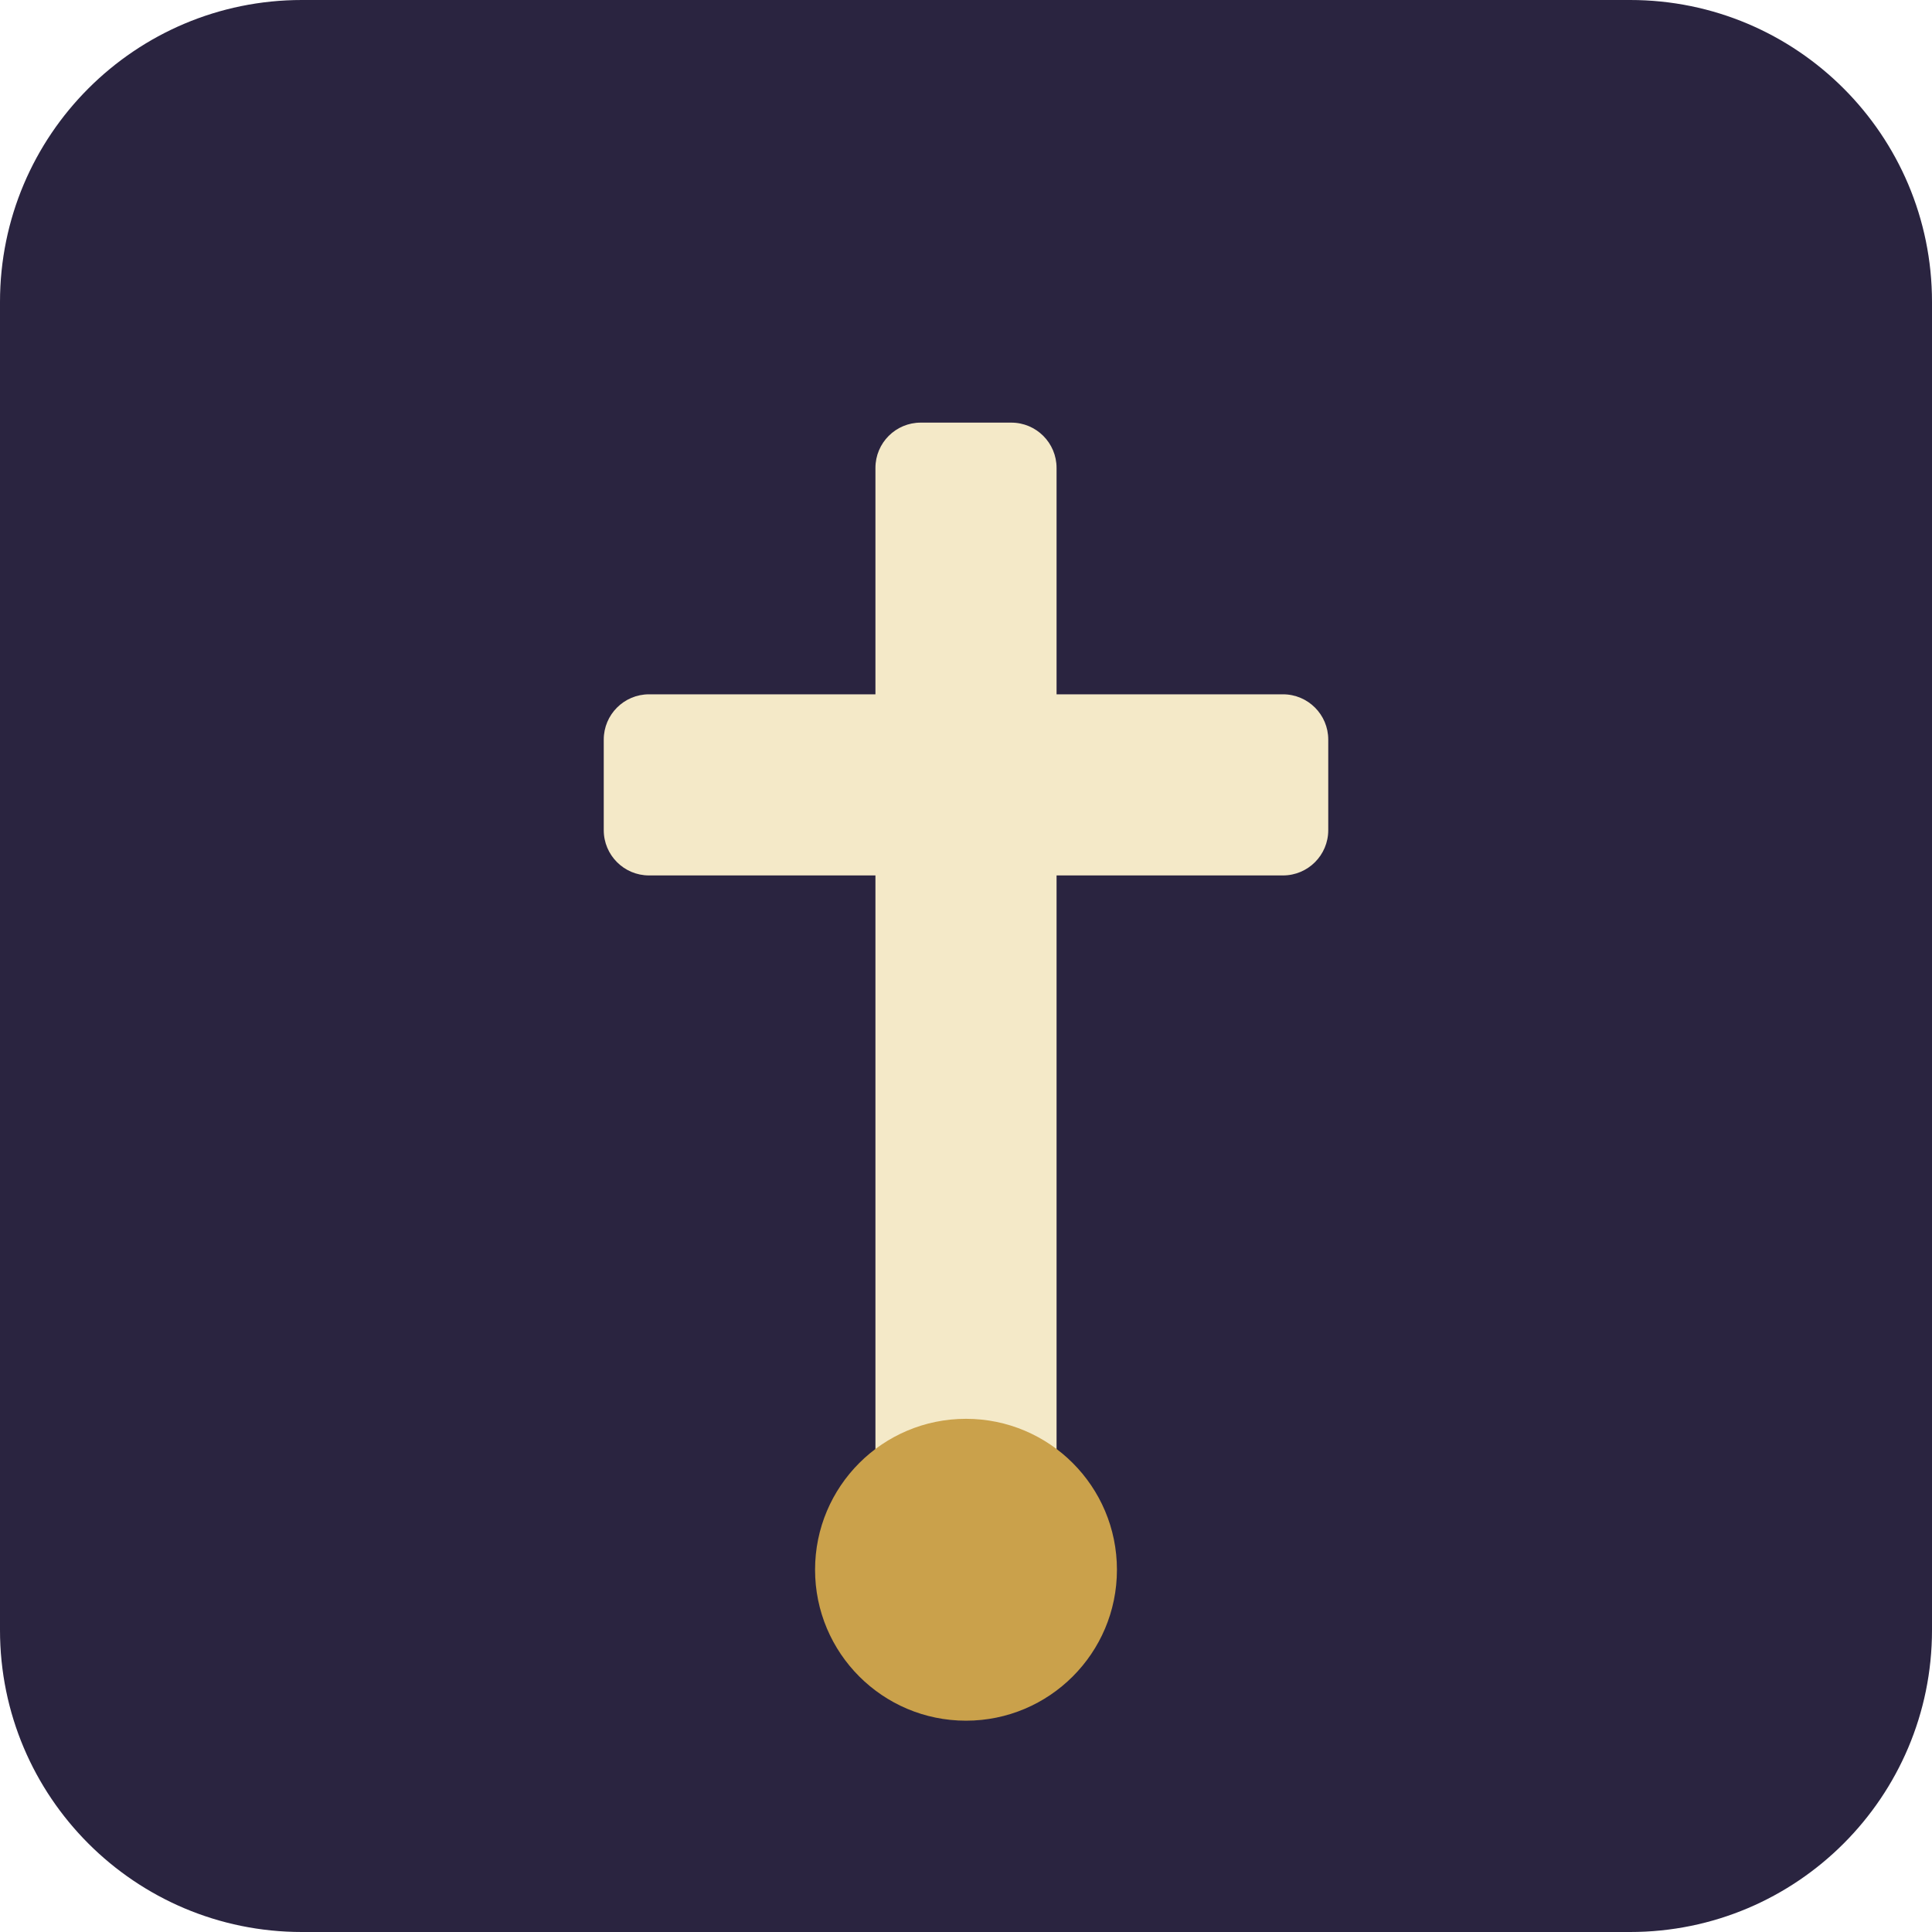
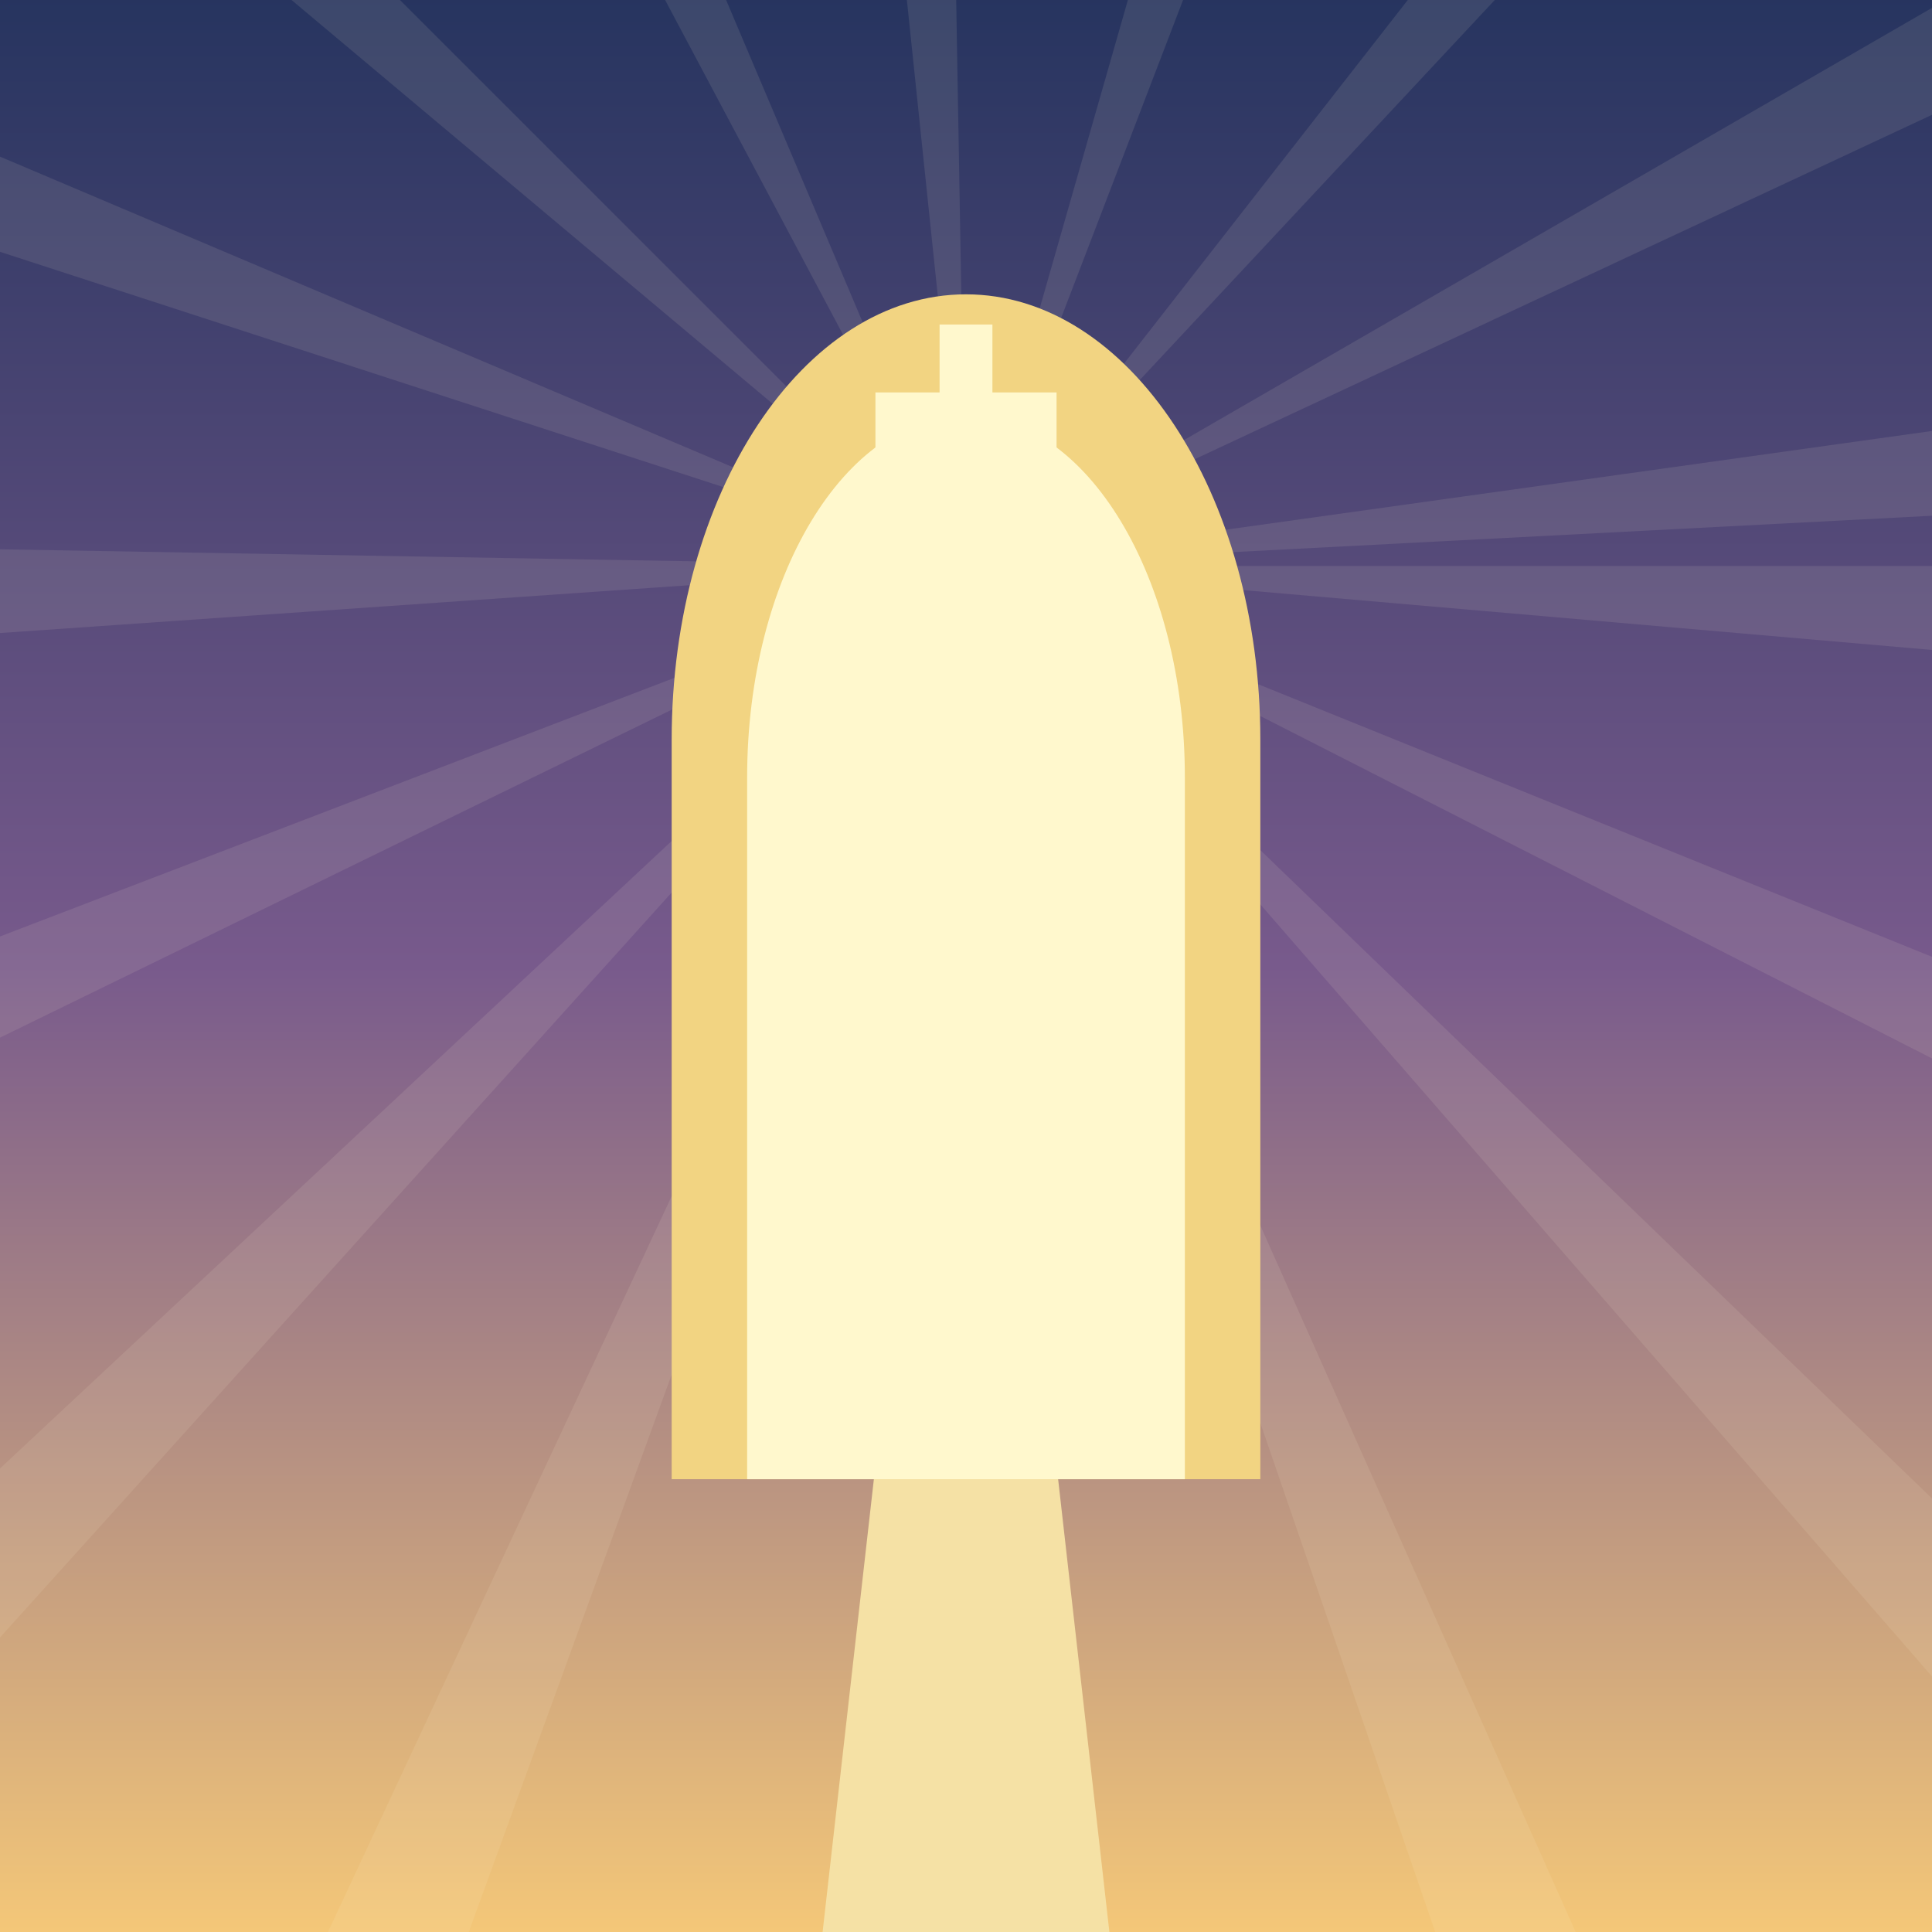
- <svg xmlns="http://www.w3.org/2000/svg" width="128" height="128" viewBox="0 0 128 128">
-   <rect width="128" height="128" rx="20" fill="#2a2440" />
-   <rect x="58" y="28" width="12" height="72" rx="3" fill="#f4e9c8" />
-   <rect x="40" y="46" width="48" height="12" rx="3" fill="#f4e9c8" />
-   <circle cx="64" cy="104" r="10" fill="#caa14b" />
+ <svg xmlns="http://www.w3.org/2000/svg" viewBox="0 0 512 512" width="512" height="512">
+   <defs>
+     <linearGradient id="sky" x1="0" y1="0" x2="0" y2="1">
+       <stop offset="0" stop-color="#26345f" />
+       <stop offset="0.5" stop-color="#785a8c" />
+       <stop offset="1" stop-color="#f5c878" />
+     </linearGradient>
+   </defs>
+   <rect width="512" height="512" fill="url(#sky)" />
+   <g fill="#fff5d2" opacity="0.10">
+     <polygon points="256,150 776,150 774,195" />
+     <polygon points="256,150 738,345 719,386" />
+     <polygon points="256,150 630,511 597,542" />
+     <polygon points="256,150 468,625 425,642" />
+     <polygon points="256,150 274,670 229,669" />
+     <polygon points="256,150 78,639 36,621" />
+     <polygon points="256,150 -92,536 -124,505" />
+     <polygon points="256,150 -211,378 -229,336" />
+     <polygon points="256,150 -263,186 -264,141" />
+     <polygon points="256,150 -239,-11 -223,-53" />
+     <polygon points="256,150 -142,-184 -112,-218" />
+     <polygon points="256,150 12,-309 53,-329" />
+     <polygon points="256,150 202,-367 247,-370" />
+     <polygon points="256,150 399,-350 442,-335" />
+     <polygon points="256,150 576,-260 611,-230" />
+     <polygon points="256,150 706,-110 727,-70" />
+     <polygon points="256,150 771,78 775,123" />
+   </g>
+   <polygon points="218,512 294,512 270,300 242,300" fill="#f5e1a5" />
+   <path d="M178,392 L178,196 A78,118 0 0 1 334,196 L334,392 Z" fill="#f2d482" />
+   <path d="M198,392 L198,206 A58,96 0 0 1 314,206 L314,392 Z" fill="#fff8cd" />
+   <rect x="249" y="86" width="14" height="72" fill="#fff8cd" />
+   <rect x="232" y="104" width="48" height="16" fill="#fff8cd" />
</svg>
